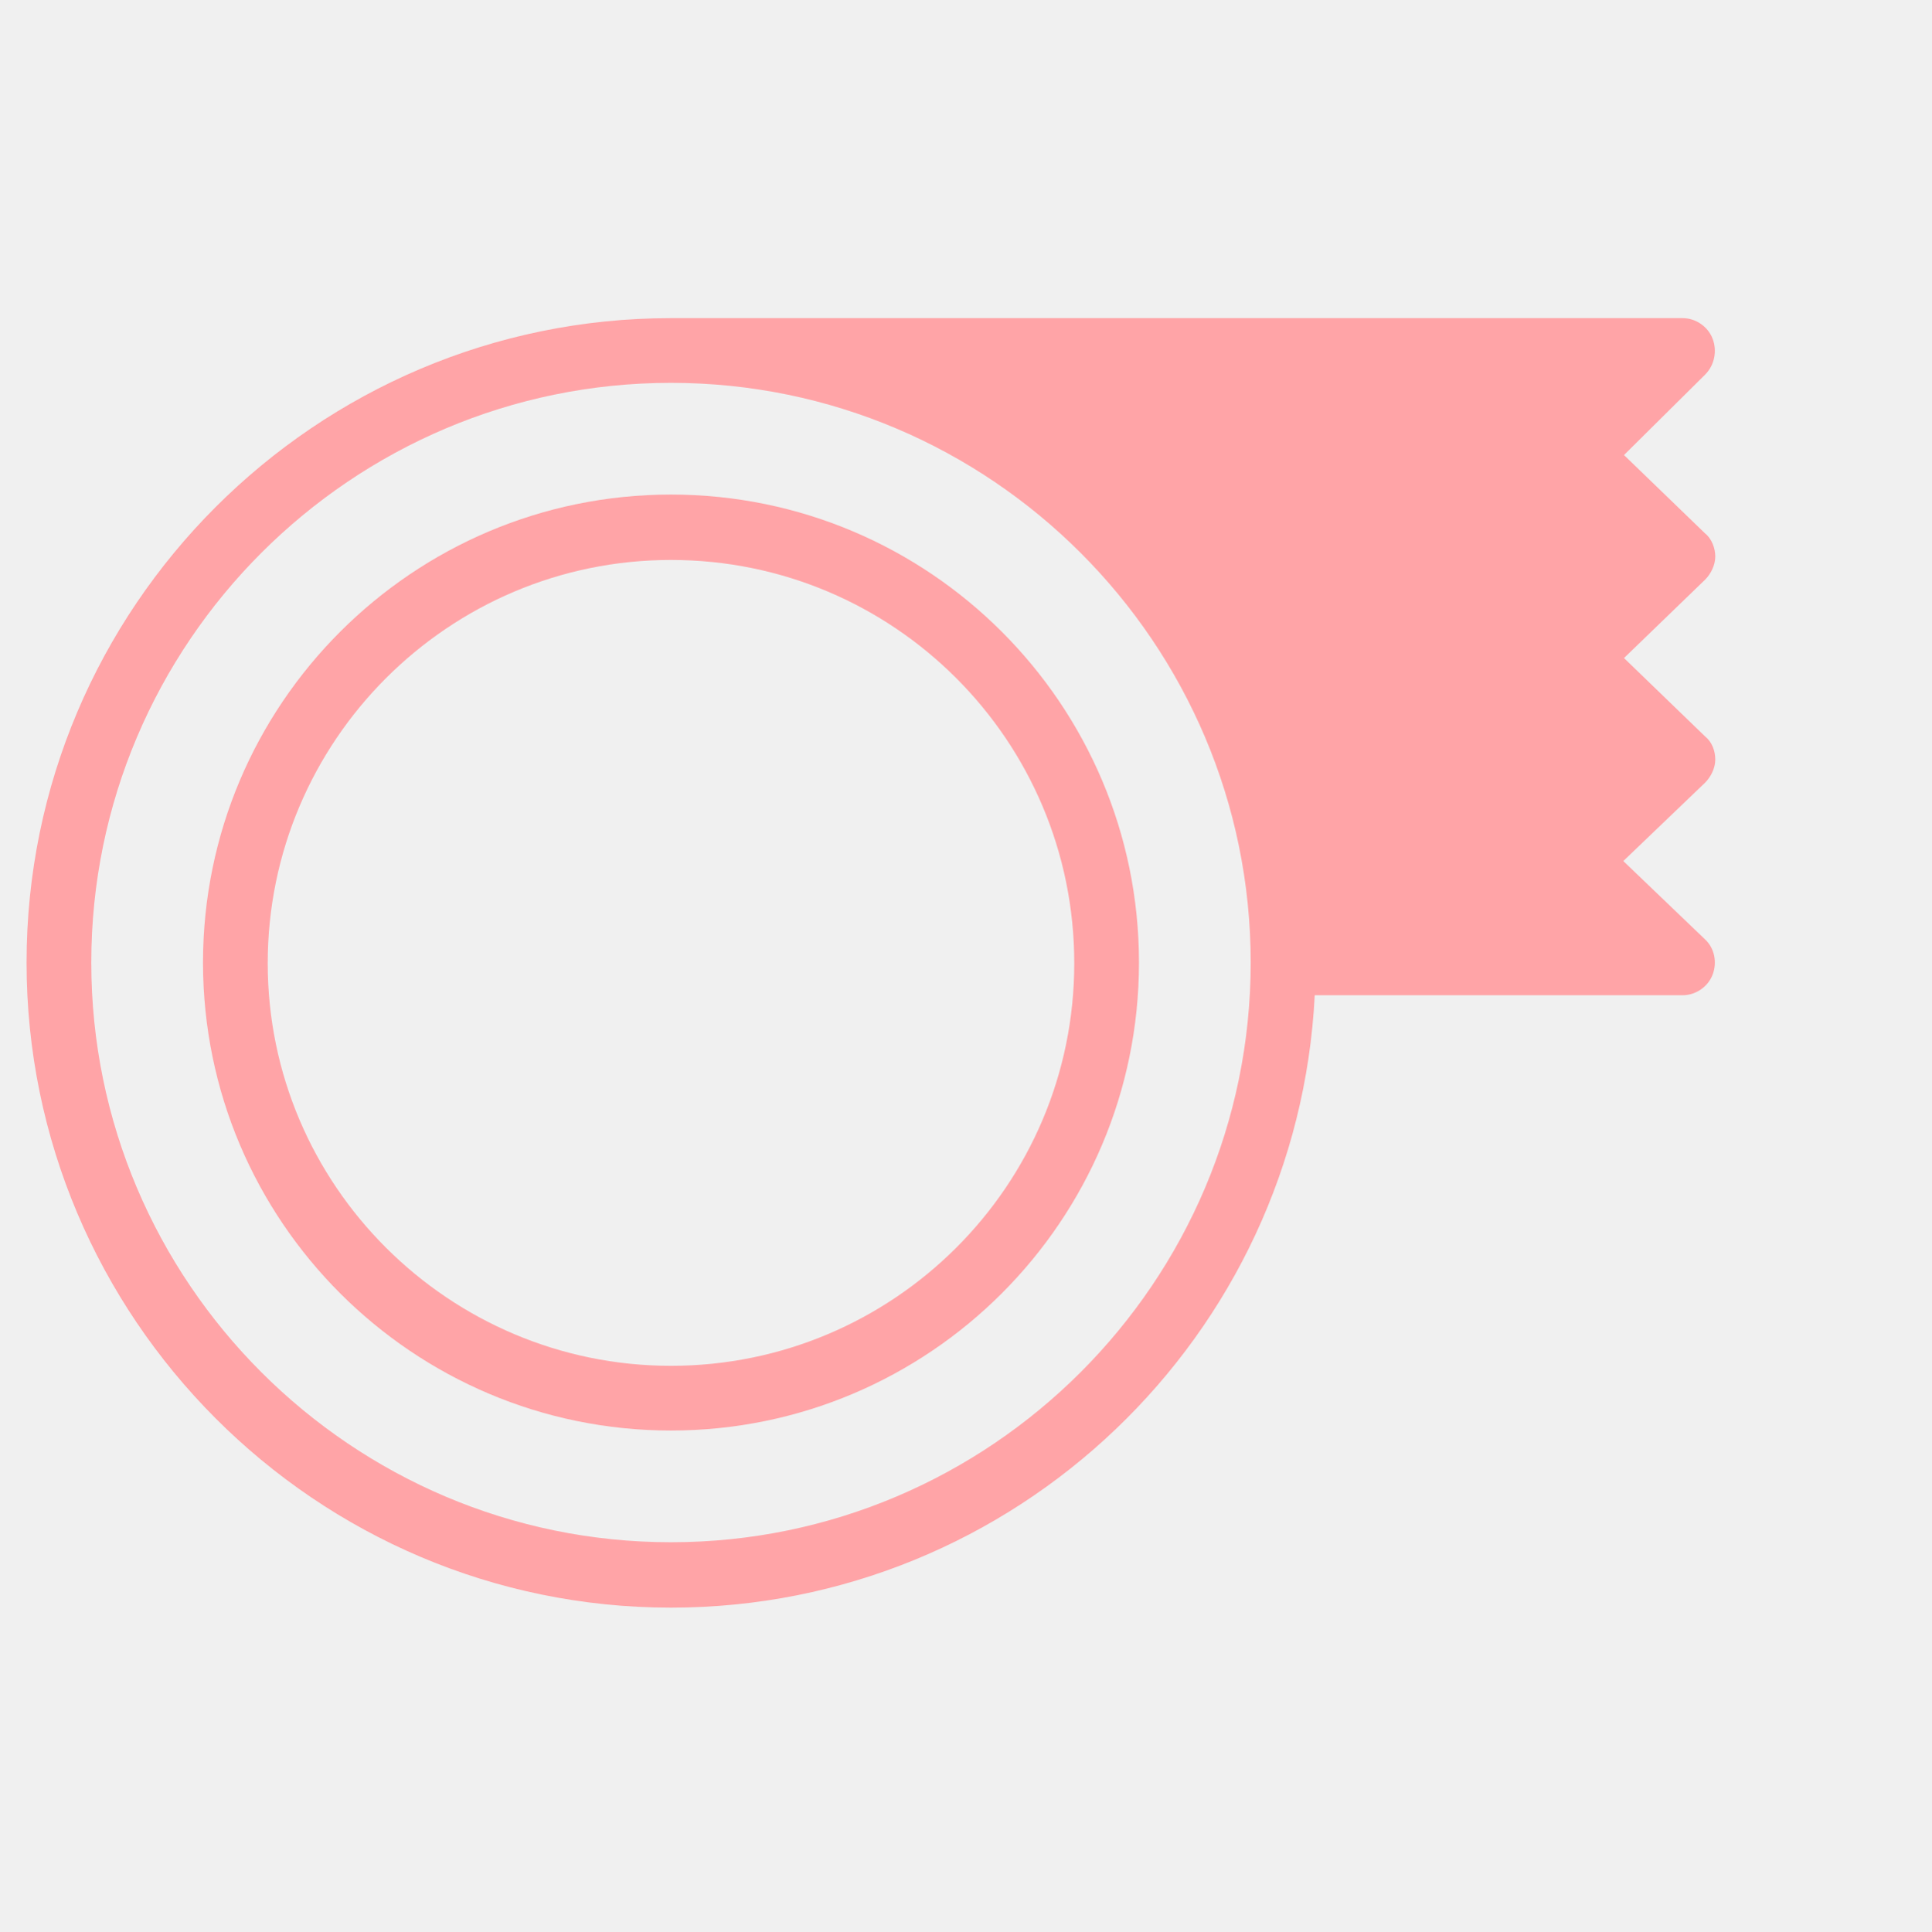
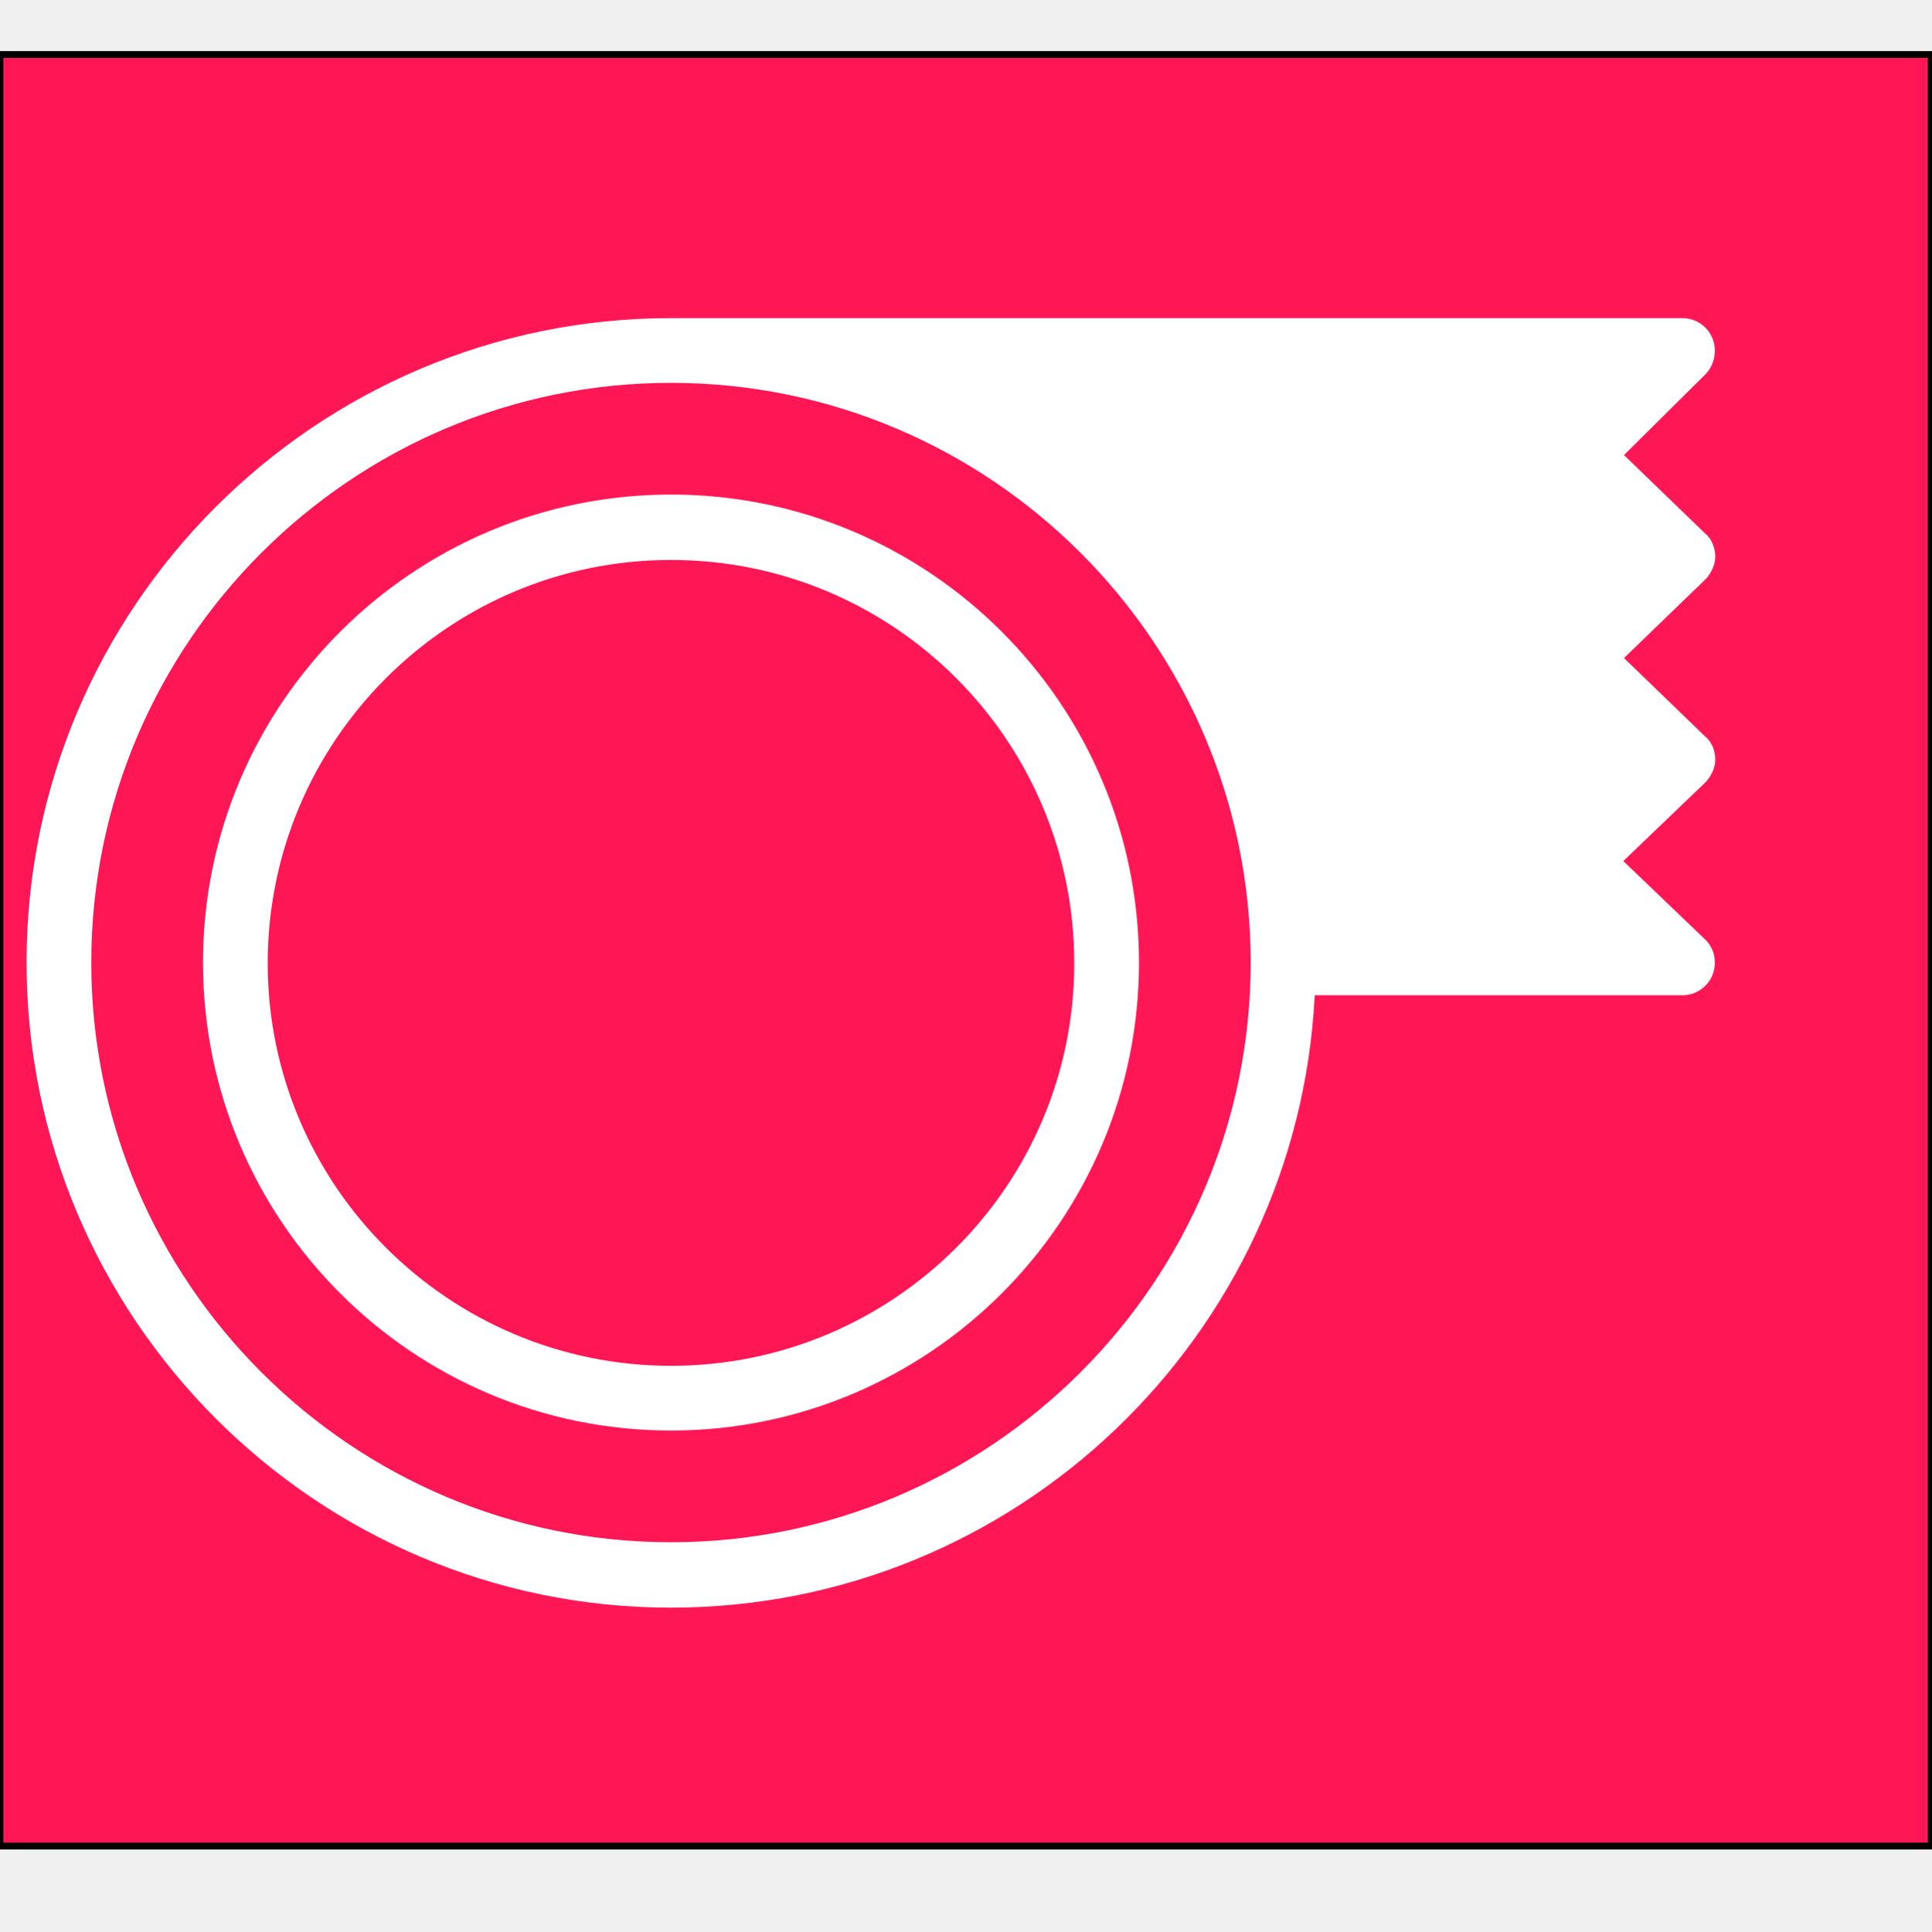
<svg xmlns="http://www.w3.org/2000/svg" version="1.1" id="レイヤー_1" x="0px" y="0px" viewBox="0 0 283.5 283.5" style="enable-background:new 0 0 283.5 283.5;" xml:space="preserve">
  <style type="text/css">
- 	.st0{fill:#FFA4A7;}
+ 	.st0{fill:#FF1755;stroke:#000000;stroke-miterlimit:10;}
+ 	.st1{fill:#FFFFFF;}
</style>
-   <g id="レイヤー_2_00000111906256139220528480000010507713143139115912_">
+   <g id="レイヤー_2_00000085936611050619690860000009170013108463865739_">
</g>
-   <g id="レイヤー_1_00000083780096327617607680000001577444168985738655_">
-     <path class="st0" d="M251.4,49.7c-0.7-1.8-2.5-3-4.4-3H98.5c-52.2,0-94.6,42.5-94.6,94.6S46.3,236,98.5,236   c50.6,0,92-39.9,94.5-89.9H247c1.9,0,3.7-1.2,4.4-3s0.3-3.9-1.1-5.2l-12-11.5l12-11.5c0.9-0.9,1.5-2.2,1.5-3.4   c0-1.3-0.5-2.6-1.5-3.4l-11.9-11.5l11.9-11.5c0.9-0.9,1.5-2.2,1.5-3.4s-0.5-2.6-1.5-3.4l-11.9-11.5L250.3,55   C251.7,53.6,252.1,51.5,251.4,49.7z M98.5,226.4c-46.9,0-85.1-38.2-85.1-85.1s38.2-85.1,85.1-85.1s85.1,38.2,85.1,85.1   S145.4,226.4,98.5,226.4z" />
-     <path class="st0" d="M98.5,72.6c-37.9,0-68.7,30.8-68.7,68.7s30.8,68.7,68.7,68.7s68.7-30.8,68.7-68.7S136.4,72.6,98.5,72.6z    M98.5,200.5c-32.6,0-59.2-26.5-59.2-59.1s26.5-59.2,59.2-59.2s59.2,26.5,59.2,59.2S131.1,200.5,98.5,200.5z" />
+   <rect y="8" class="st0" width="283.5" height="263" />
+   <g id="レイヤー_1_00000163782591439147647870000007430792716059644039_">
+     <path class="st1" d="M251.4,49.7c-0.7-1.8-2.5-3-4.4-3H98.5c-52.2,0-94.6,42.5-94.6,94.6S46.3,236,98.5,236   c50.6,0,92-39.9,94.5-89.9H247c1.9,0,3.7-1.2,4.4-3s0.3-3.9-1.1-5.2l-12-11.5l12-11.5c0.9-0.9,1.5-2.2,1.5-3.4   c0-1.3-0.5-2.6-1.5-3.4l-11.9-11.5l11.9-11.5c0.9-0.9,1.5-2.2,1.5-3.4s-0.5-2.6-1.5-3.4l-11.9-11.5L250.3,55   C251.7,53.6,252.1,51.5,251.4,49.7z M98.5,226.4c-46.9,0-85.1-38.2-85.1-85.1s38.2-85.1,85.1-85.1s85.1,38.2,85.1,85.1   S145.4,226.4,98.5,226.4z" />
+     <path class="st1" d="M98.5,72.6c-37.9,0-68.7,30.8-68.7,68.7s30.8,68.7,68.7,68.7s68.7-30.8,68.7-68.7S136.4,72.6,98.5,72.6z    M98.5,200.5c-32.6,0-59.2-26.5-59.2-59.1s26.5-59.2,59.2-59.2s59.2,26.5,59.2,59.2S131.1,200.5,98.5,200.5z" />
  </g>
</svg>
